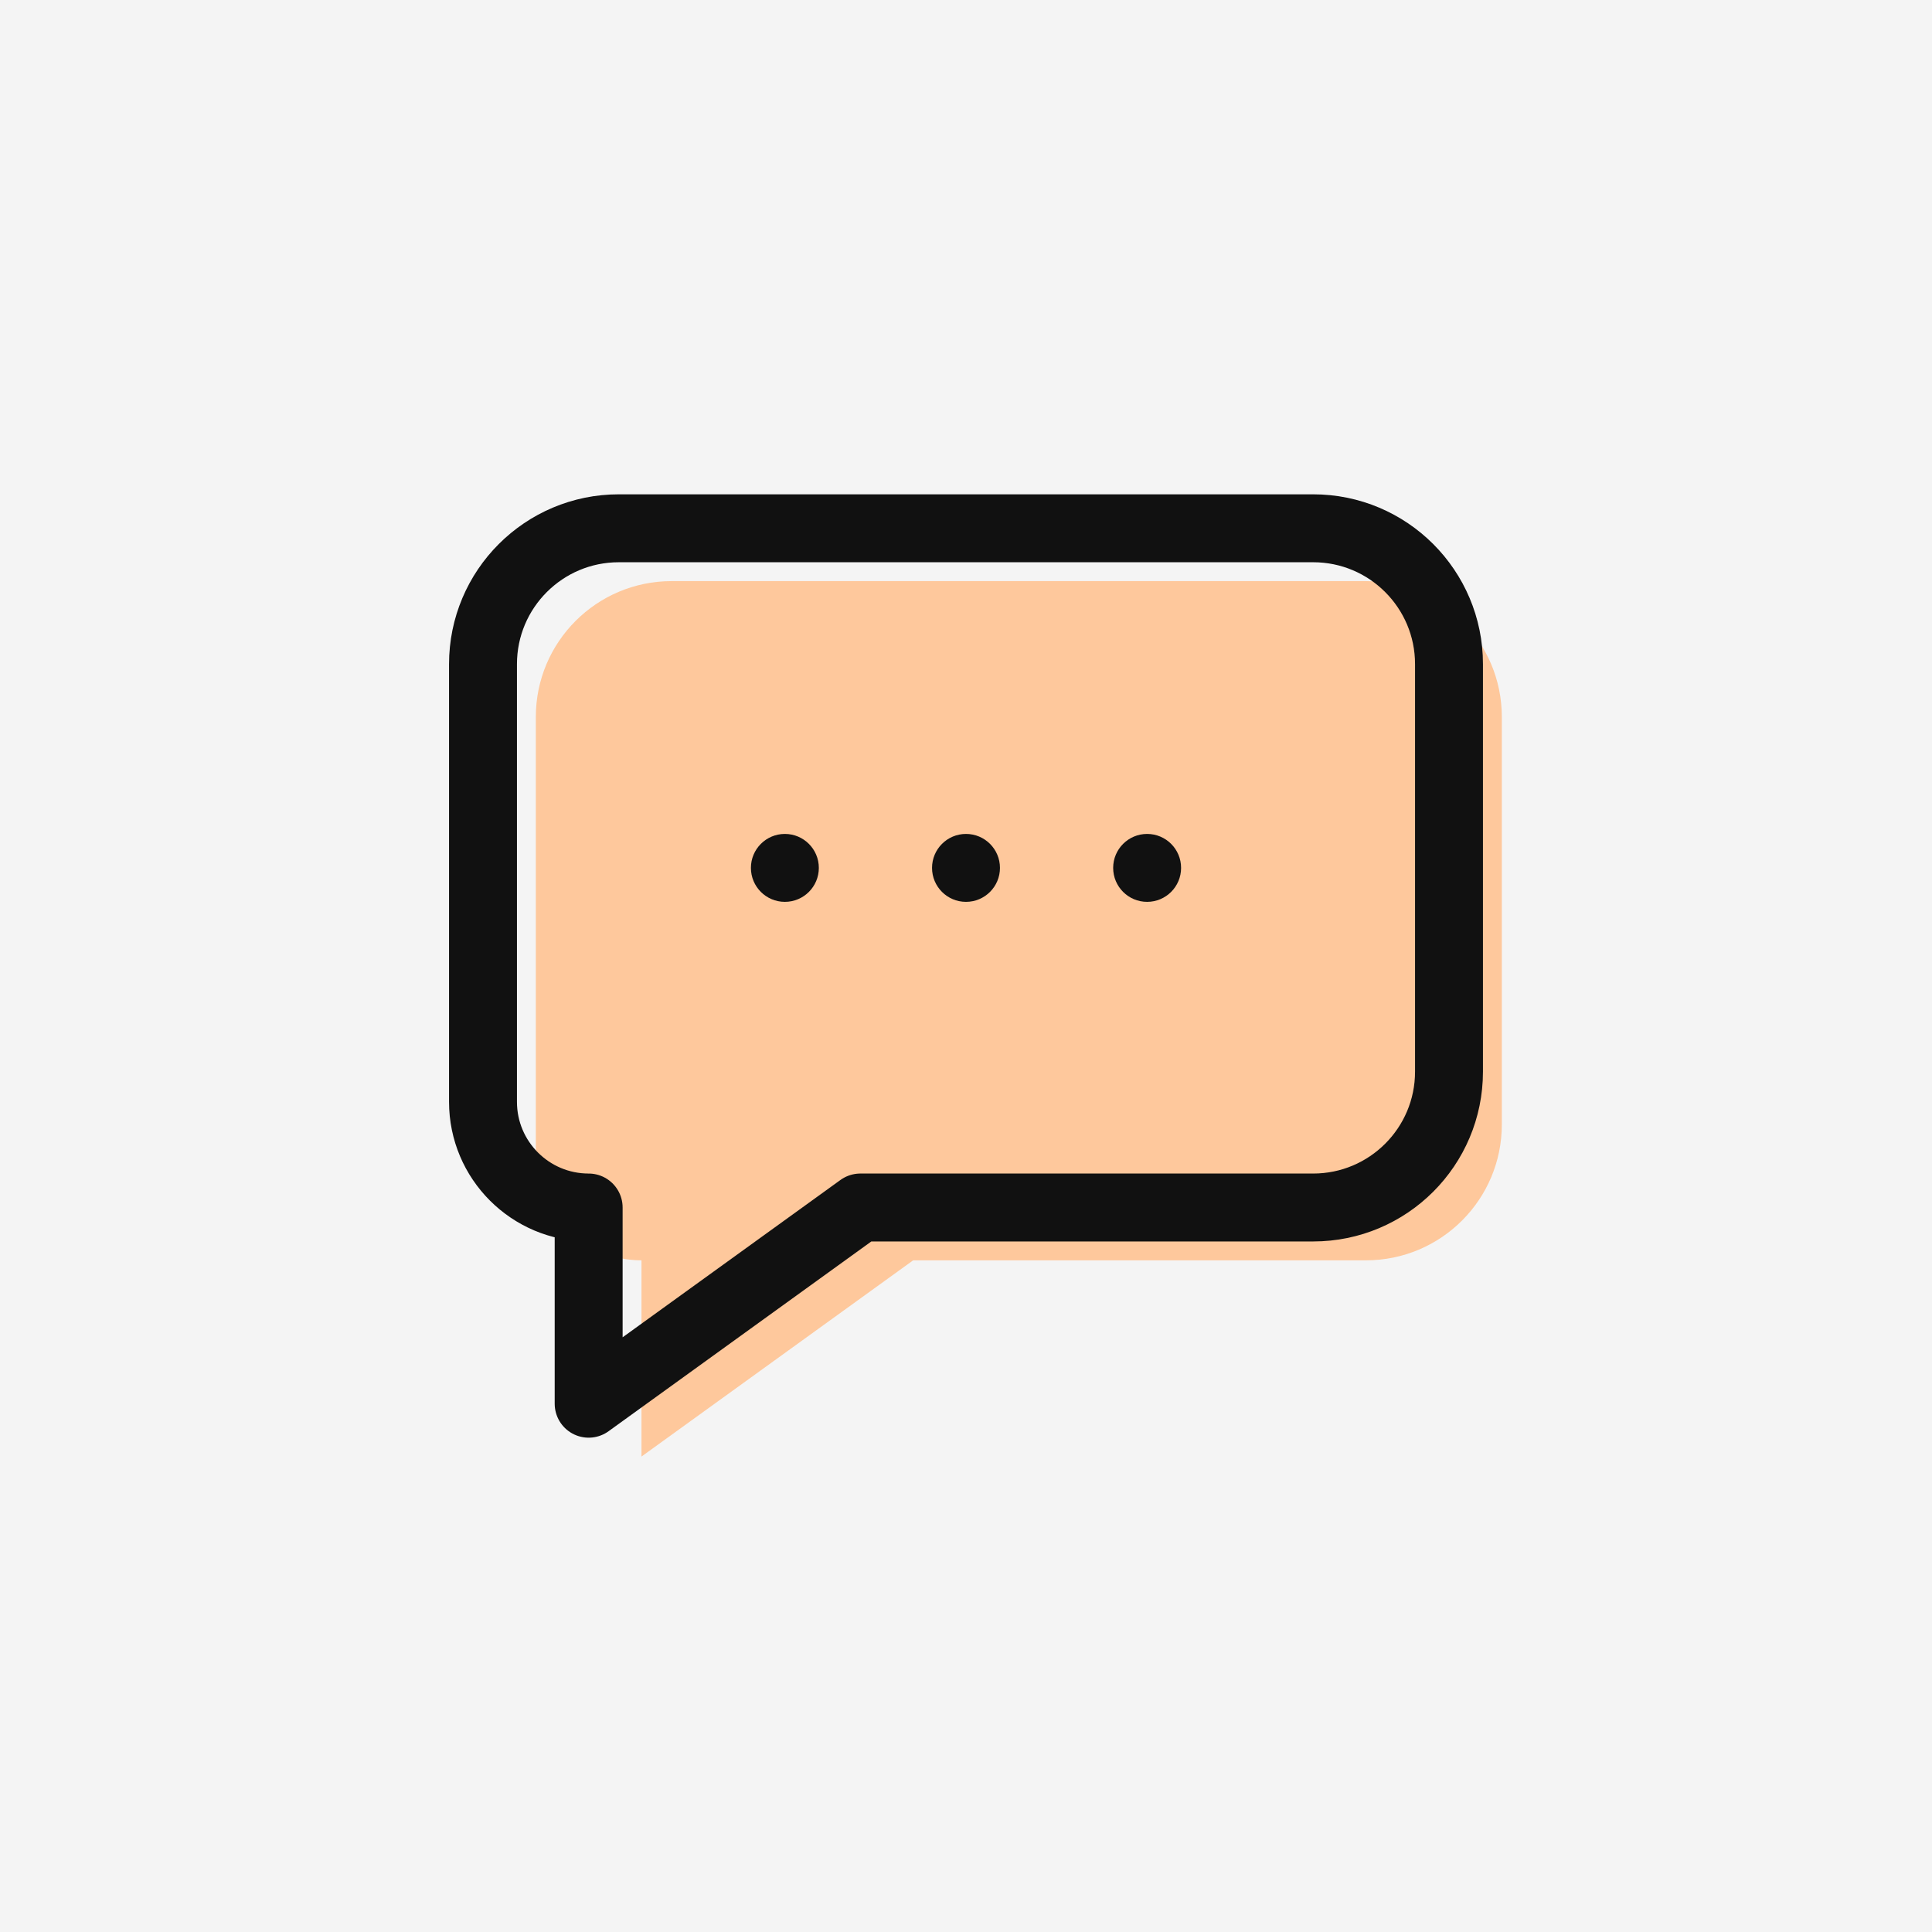
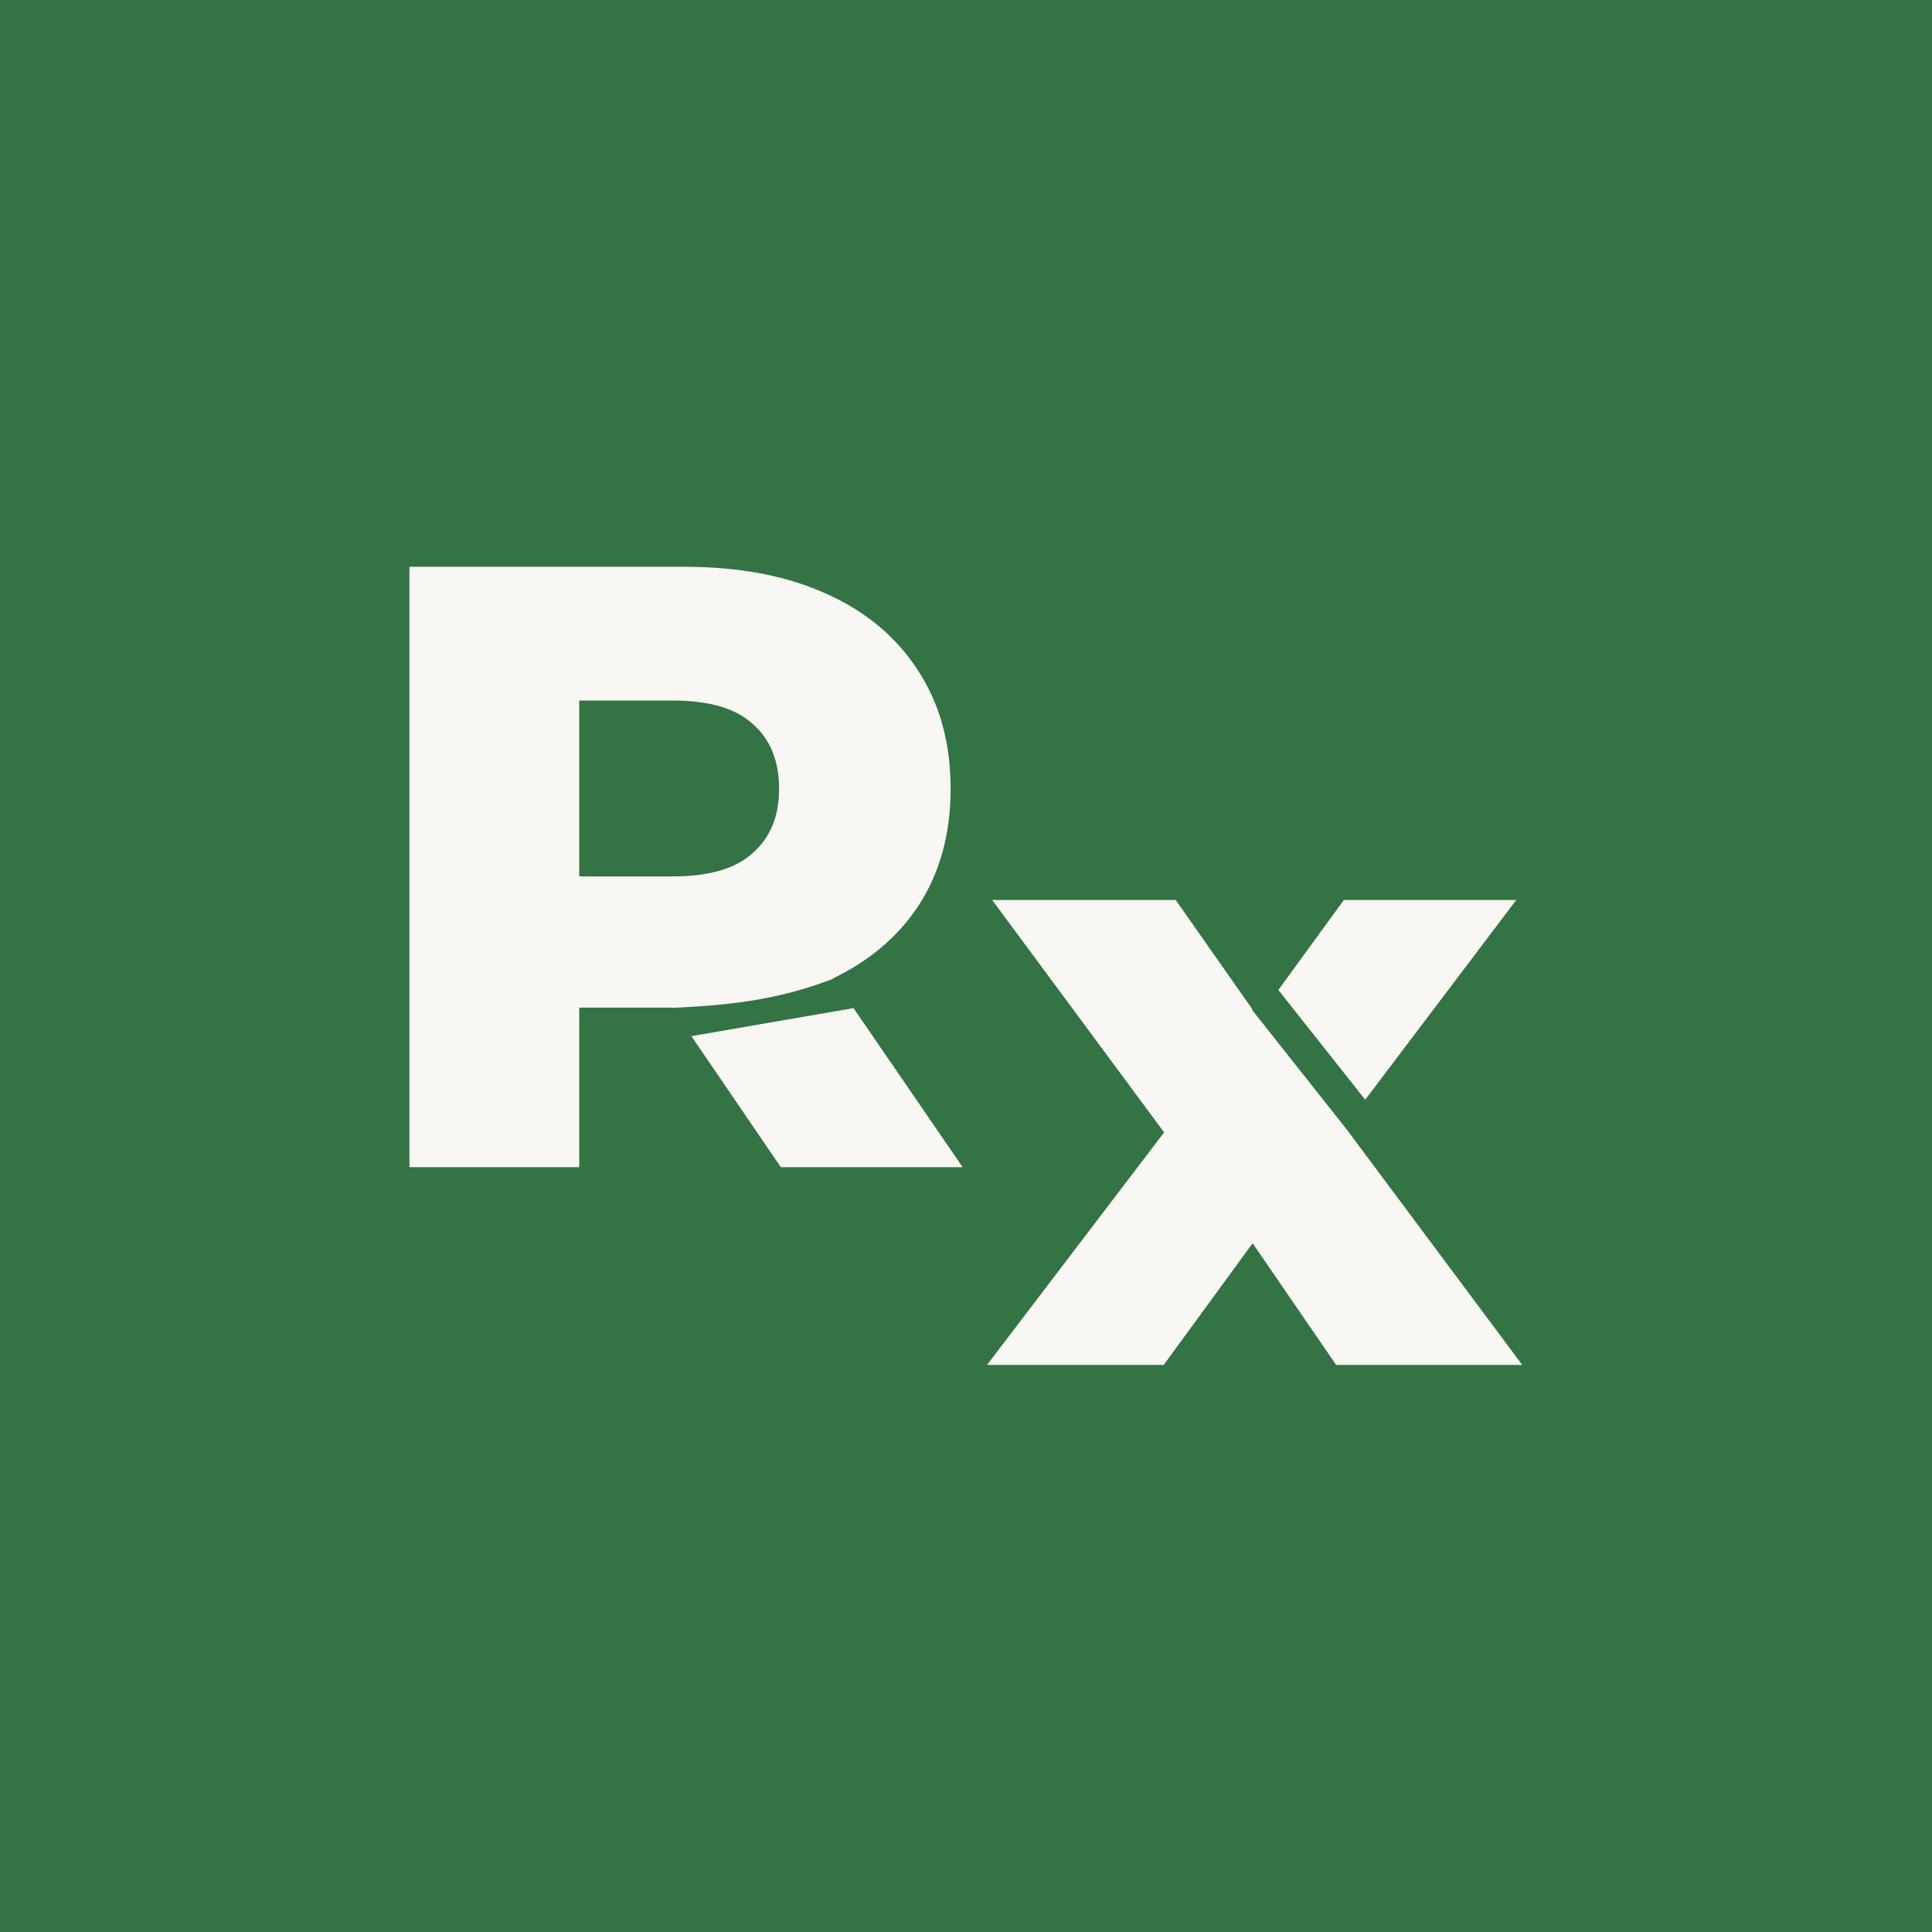
- <svg xmlns="http://www.w3.org/2000/svg" viewBox="0 0 512 512">
-   <rect width="512" height="512" fill="#F4F4F4" />
-   <defs>
-     <path id="bubble" d="M164 140h184a36 36 0 0 1 36 36v108a36 36 0 0 1-36 36H228l-72 52v-52a28 28 0 0 1-28-28V176a36 36 0 0 1 36-36Z" />
-   </defs>
-   <use href="#bubble" fill="#FEC89C" transform="translate(14 14)" />
-   <use href="#bubble" fill="none" stroke="#111111" stroke-width="18" stroke-linecap="round" stroke-linejoin="round" />
-   <g fill="#111111">
-     <circle cx="208" cy="230" r="9" />
-     <circle cx="256" cy="230" r="9" />
-     <circle cx="304" cy="230" r="9" />
+ <svg xmlns="http://www.w3.org/2000/svg" width="256" height="256" viewBox="0 0 256 256">
+   <path fill="#337344" d="M0 0h256v256H0z" />
+   <g transform="translate(54.25 54.25) scale(.576)">
+     <path fill-rule="evenodd" clip-rule="evenodd" d="M173.611 166.311L132.877 219.804H173.524L193.973 191.813L213.183 219.804H256L215.673 165.707L215.15 165.046L207.461 155.332L195.329 140.004L195.258 139.915L193.813 138.089L193.923 138.001L176.286 112.861H134.061L173.611 166.311ZM199.89 133.554L214.959 112.861H254.619L219.874 158.8L199.89 133.554Z" fill="#F8F7F3" />
+     <path fill-rule="evenodd" clip-rule="evenodd" d="M0 36.196V174.314H39.068V137.614H60.394L60.432 137.671C60.844 137.653 61.252 137.634 61.657 137.614C75.067 136.968 85.147 135.549 96.385 131.385C96.76 131.246 97.135 131.104 97.513 130.959L97.459 130.881C105.816 126.86 112.331 121.344 117.006 114.331C122.005 106.702 124.504 97.692 124.504 87.3C124.504 76.776 122.005 67.7 117.006 60.071C112.007 52.31 104.904 46.39 95.696 42.312C86.62 38.235 75.768 36.196 63.14 36.196H0ZM102.156 137.725L64.871 144.175L85.436 174.314H127.266L102.156 137.725ZM39.068 107.426H60.772C68.928 107.426 74.979 105.65 78.925 102.098C83.003 98.546 85.041 93.614 85.041 87.3C85.041 80.854 83.003 75.856 78.925 72.304C74.979 68.752 68.928 66.977 60.772 66.977H39.068V107.426Z" fill="#F8F7F3" />
  </g>
</svg>
